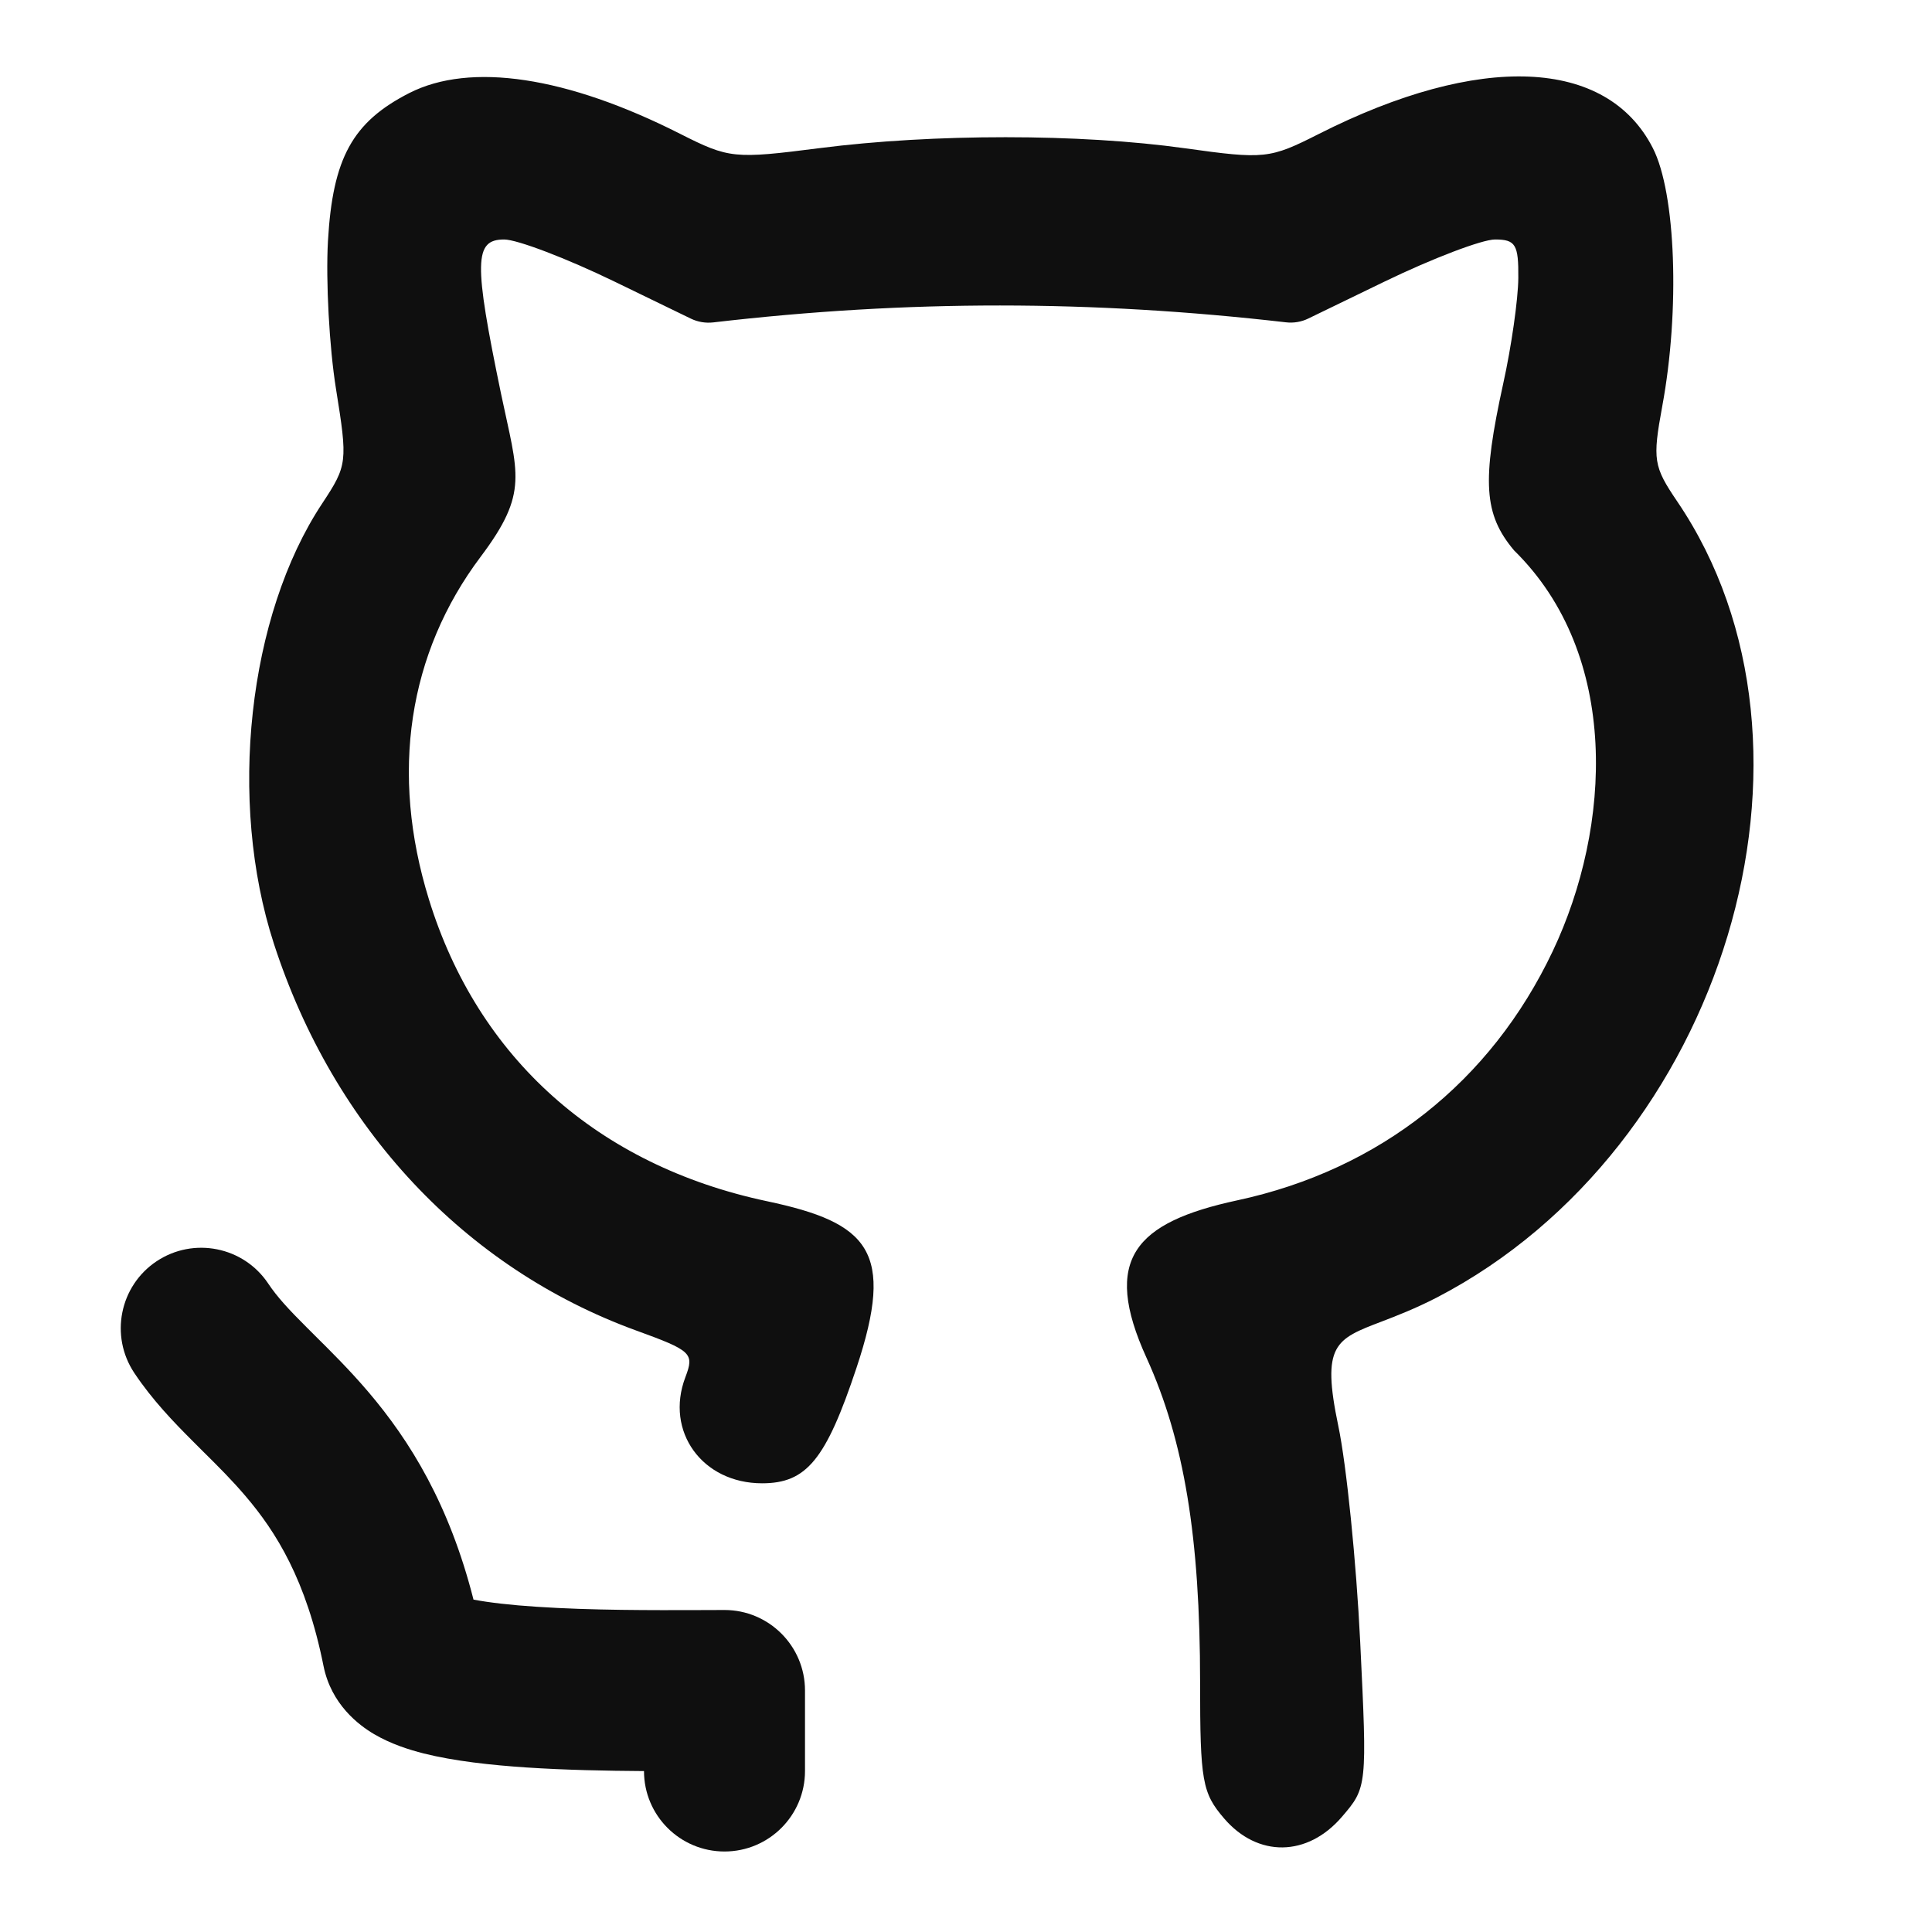
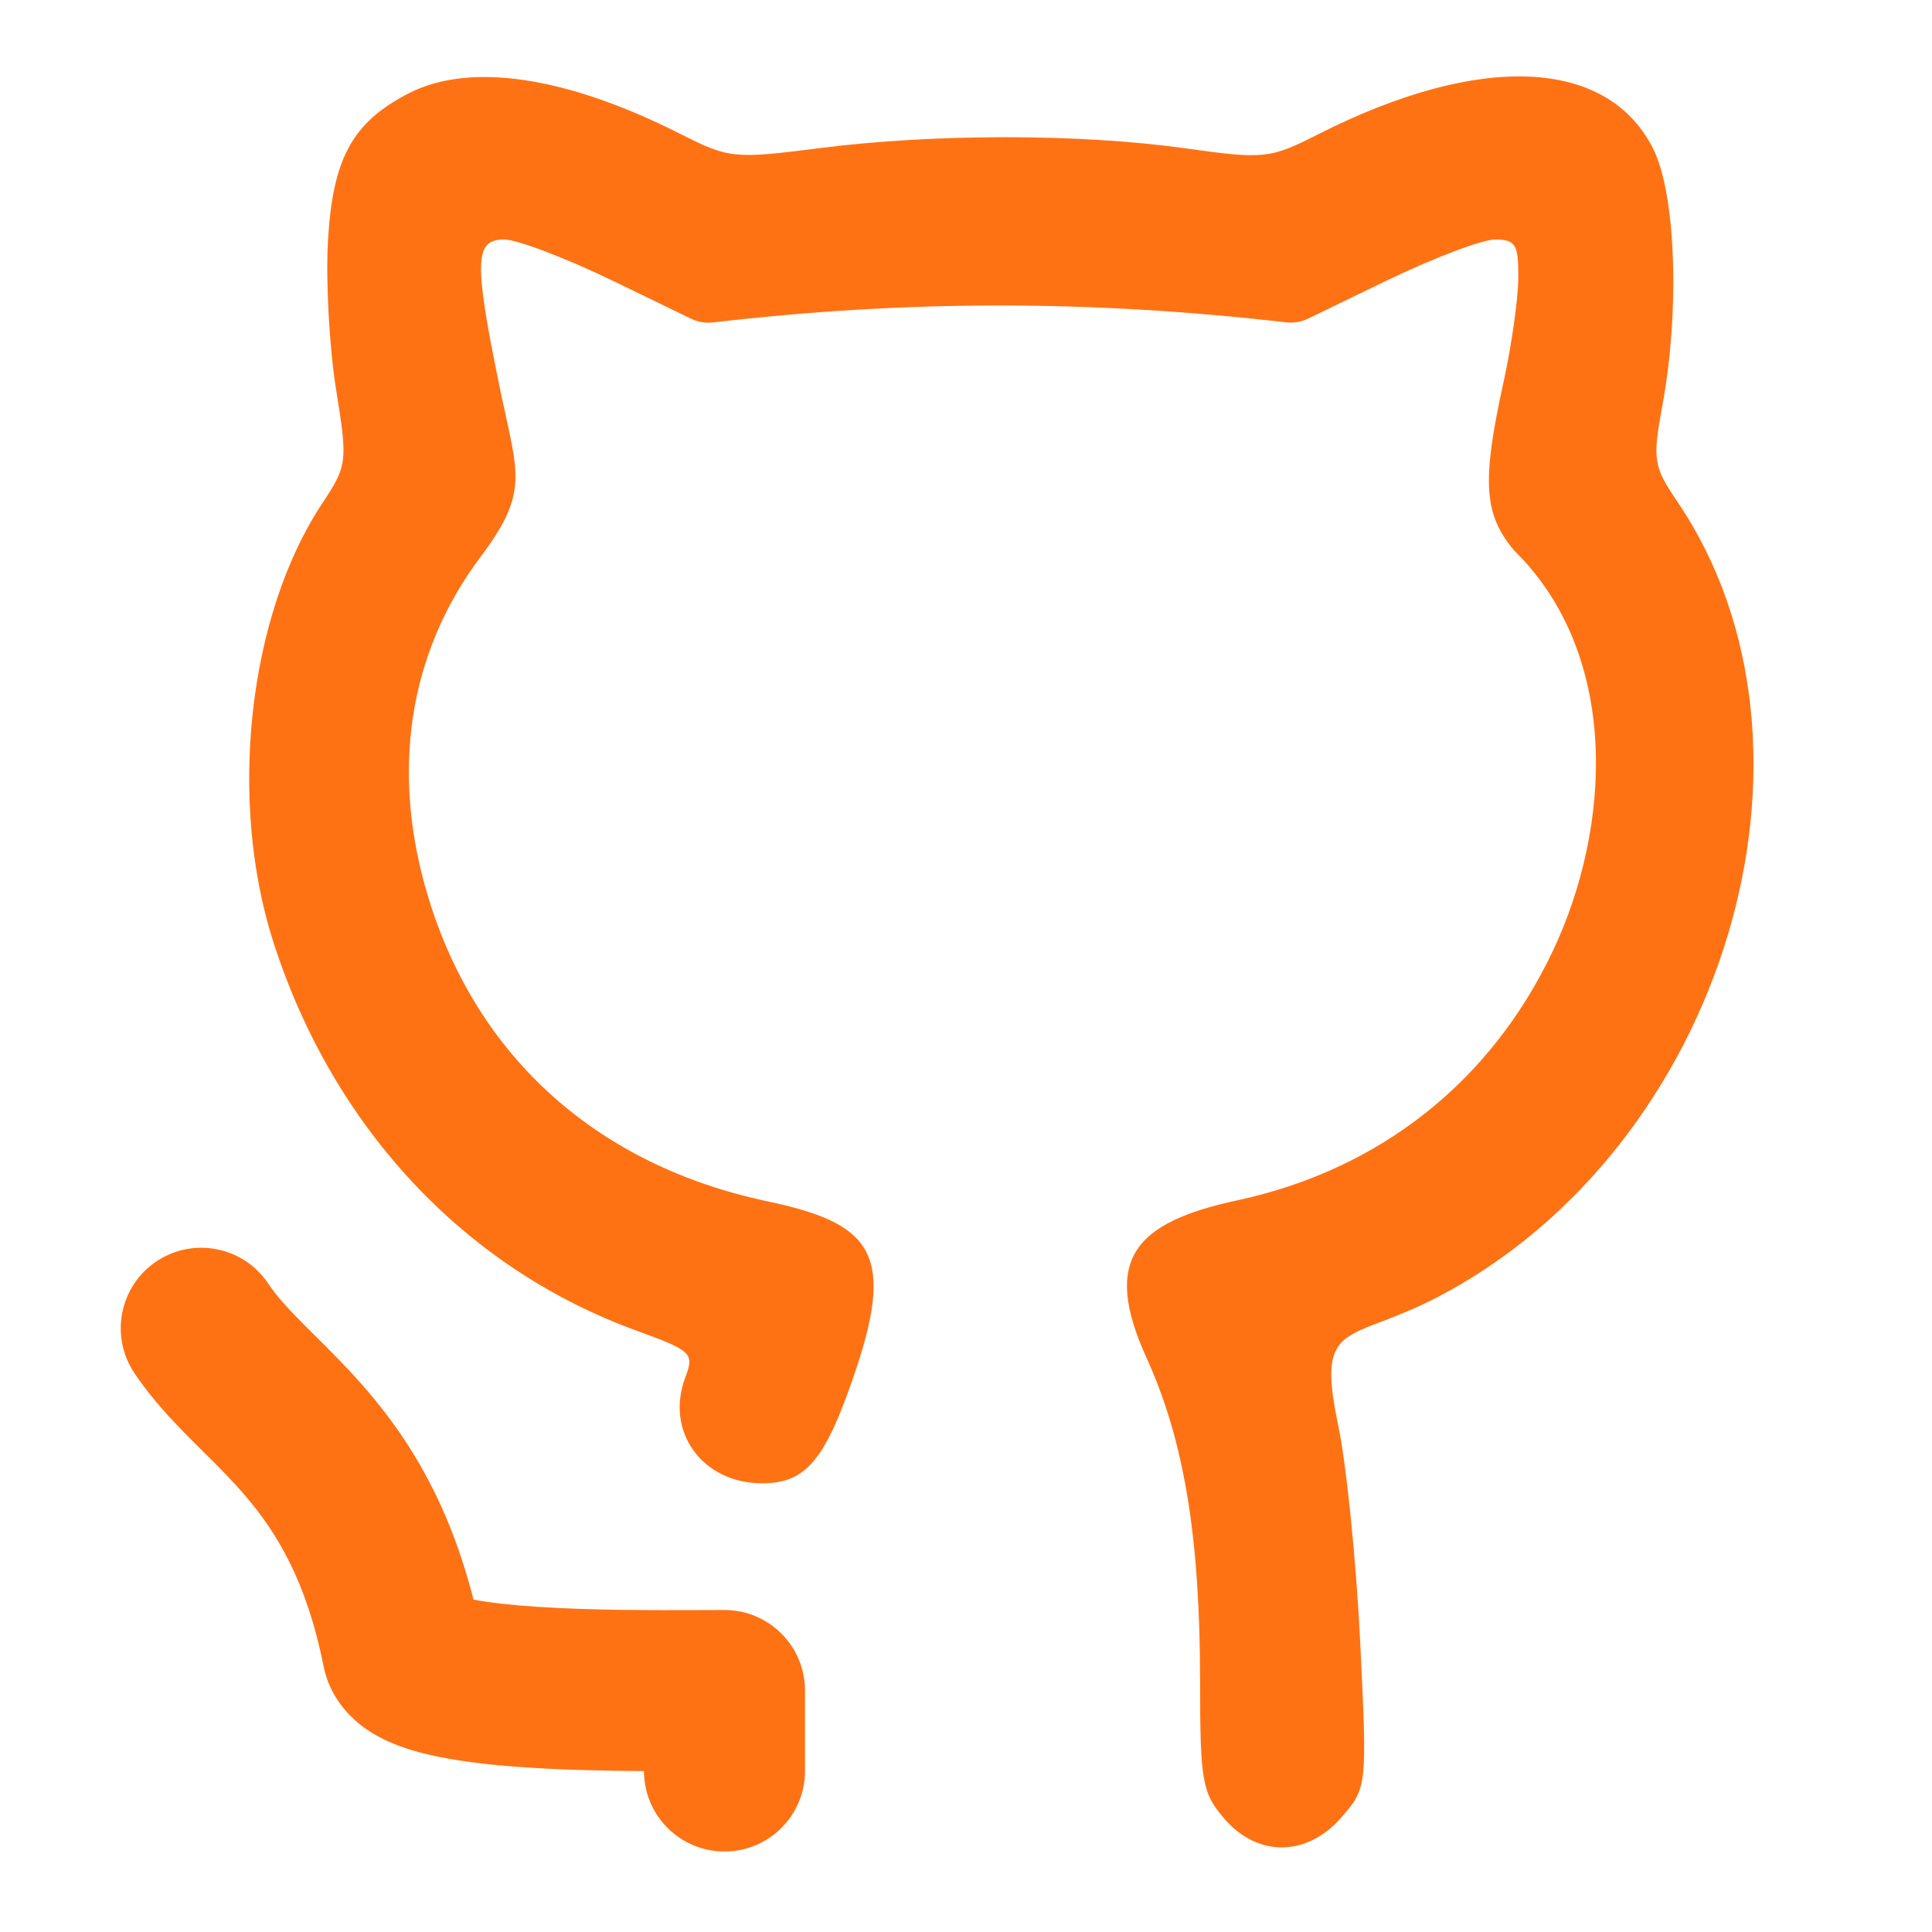
<svg xmlns="http://www.w3.org/2000/svg" width="800px" height="800px" viewBox="0 0 24 24" fill="none">
-   <path d="M4.074 2.994C4.133 1.964 4.379 1.516 5.084 1.156C5.844 0.769 7.041 0.949 8.45 1.663C9.057 1.97 9.119 1.976 10.182 1.84C11.596 1.659 13.416 1.659 14.721 1.842C15.708 1.98 15.773 1.973 16.381 1.665C18.381 0.652 19.96 0.718 20.532 1.839C20.818 2.398 20.871 3.85 20.649 5.047C20.527 5.711 20.54 5.794 20.835 6.229C22.915 9.294 21.416 14.262 17.853 16.116C17.58 16.257 17.35 16.345 17.163 16.417C16.588 16.636 16.413 16.703 16.625 17.714C16.727 18.2 16.849 19.409 16.897 20.4C16.984 22.192 16.983 22.205 16.669 22.57C16.241 23.068 15.624 23.076 15.207 22.59C14.934 22.273 14.908 22.124 14.908 20.901C14.908 19.095 14.71 17.895 14.242 16.866C13.685 15.642 14.098 15.185 15.37 14.911C17.138 14.531 18.519 13.44 19.289 11.815C20.021 10.27 20.131 8.135 18.808 6.837C18.432 6.389 18.406 5.984 18.674 4.763C18.775 4.307 18.859 3.718 18.861 3.454C18.865 3.038 18.827 2.975 18.572 2.975C18.41 2.975 17.792 3.211 17.199 3.498L16.252 3.957C16.166 3.999 16.07 4.015 15.975 4.004C13.568 3.727 11.28 3.723 8.861 4.005C8.765 4.016 8.669 4 8.582 3.958L7.636 3.499C7.043 3.211 6.425 2.975 6.263 2.975C5.889 2.975 5.884 3.251 6.224 4.891C6.433 5.892 6.573 6.115 5.971 6.916C5.069 8.116 4.844 9.606 5.328 11.172C5.937 13.145 7.429 14.477 9.528 14.922C10.793 15.19 11.123 15.54 10.64 16.991C10.26 18.132 10.02 18.426 9.467 18.426C8.724 18.426 8.258 17.782 8.514 17.108C8.627 16.811 8.594 16.779 7.897 16.526C5.771 15.75 4.145 14.013 3.402 11.722C2.827 9.952 3.08 7.647 4.002 6.255C4.316 5.78 4.32 5.74 4.174 4.832C4.091 4.318 4.046 3.491 4.074 2.994Z" fill="#0F0F0F" />
-   <path d="M3.332 15.945C3.026 15.486 2.405 15.362 1.945 15.668C1.486 15.974 1.362 16.595 1.668 17.055C1.894 17.394 2.165 17.673 2.394 17.902C2.437 17.945 2.478 17.986 2.518 18.026C2.711 18.217 2.881 18.386 3.051 18.586C3.429 19.029 3.805 19.626 4.019 20.696C4.115 21.173 4.457 21.43 4.647 21.542C4.853 21.663 5.078 21.735 5.263 21.782C5.642 21.877 6.102 21.927 6.538 21.956C7.017 21.988 7.536 21.998 8 22.001C8 22.553 8.448 23 9 23C9.552 23 10 22.552 10 22V21C10 20.448 9.552 20 9 20C8.906 20 8.804 20 8.696 20.001C8.109 20.003 7.344 20.005 6.67 19.96C6.345 19.939 6.078 19.908 5.882 19.871C5.581 18.687 5.094 17.899 4.574 17.289C4.344 17.019 4.106 16.783 3.912 16.591C3.876 16.555 3.841 16.521 3.809 16.488C3.585 16.265 3.439 16.106 3.332 15.945Z" fill="#0F0F0F" />
+   <g id="SVGRepo_bgCarrier" stroke-width="0" />
+   <g id="SVGRepo_tracerCarrier" stroke-linecap="round" stroke-linejoin="round" />
+   <g id="SVGRepo_iconCarrier">
+     <path d="M4.074 2.994C4.133 1.964 4.379 1.516 5.084 1.156C5.844 0.769 7.041 0.949 8.45 1.663C9.057 1.97 9.119 1.976 10.182 1.84C11.596 1.659 13.416 1.659 14.721 1.842C15.708 1.98 15.773 1.973 16.381 1.665C18.381 0.652 19.96 0.718 20.532 1.839C20.818 2.398 20.871 3.85 20.649 5.047C20.527 5.711 20.54 5.794 20.835 6.229C22.915 9.294 21.416 14.262 17.853 16.116C17.58 16.257 17.35 16.345 17.163 16.417C16.588 16.636 16.413 16.703 16.625 17.714C16.727 18.2 16.849 19.409 16.897 20.4C16.984 22.192 16.983 22.205 16.669 22.57C16.241 23.068 15.624 23.076 15.207 22.59C14.934 22.273 14.908 22.124 14.908 20.901C14.908 19.095 14.71 17.895 14.242 16.866C13.685 15.642 14.098 15.185 15.37 14.911C17.138 14.531 18.519 13.44 19.289 11.815C20.021 10.27 20.131 8.135 18.808 6.837C18.432 6.389 18.406 5.984 18.674 4.763C18.775 4.307 18.859 3.718 18.861 3.454C18.865 3.038 18.827 2.975 18.572 2.975C18.41 2.975 17.792 3.211 17.199 3.498L16.252 3.957C16.166 3.999 16.07 4.015 15.975 4.004C13.568 3.727 11.28 3.723 8.861 4.005C8.765 4.016 8.669 4 8.582 3.958L7.636 3.499C7.043 3.211 6.425 2.975 6.263 2.975C5.889 2.975 5.884 3.251 6.224 4.891C6.433 5.892 6.573 6.115 5.971 6.916C5.069 8.116 4.844 9.606 5.328 11.172C5.937 13.145 7.429 14.477 9.528 14.922C10.793 15.19 11.123 15.54 10.64 16.991C10.26 18.132 10.02 18.426 9.467 18.426C8.724 18.426 8.258 17.782 8.514 17.108C8.627 16.811 8.594 16.779 7.897 16.526C5.771 15.75 4.145 14.013 3.402 11.722C2.827 9.952 3.08 7.647 4.002 6.255C4.316 5.78 4.32 5.74 4.174 4.832C4.091 4.318 4.046 3.491 4.074 2.994Z" fill="#ff7214" />
+     <path d="M3.332 15.945C3.026 15.486 2.405 15.362 1.945 15.668C1.486 15.974 1.362 16.595 1.668 17.055C1.894 17.394 2.165 17.673 2.394 17.902C2.437 17.945 2.478 17.986 2.518 18.026C2.711 18.217 2.881 18.386 3.051 18.586C3.429 19.029 3.805 19.626 4.019 20.696C4.115 21.173 4.457 21.43 4.647 21.542C4.853 21.663 5.078 21.735 5.263 21.782C5.642 21.877 6.102 21.927 6.538 21.956C7.017 21.988 7.536 21.998 8 22.001C8 22.553 8.448 23 9 23C9.552 23 10 22.552 10 22V21C10 20.448 9.552 20 9 20C8.906 20 8.804 20 8.696 20.001C8.109 20.003 7.344 20.005 6.67 19.96C6.345 19.939 6.078 19.908 5.882 19.871C5.581 18.687 5.094 17.899 4.574 17.289C4.344 17.019 4.106 16.783 3.912 16.591C3.876 16.555 3.841 16.521 3.809 16.488C3.585 16.265 3.439 16.106 3.332 15.945Z" fill="#ff7214" />
+   </g>
</svg>
